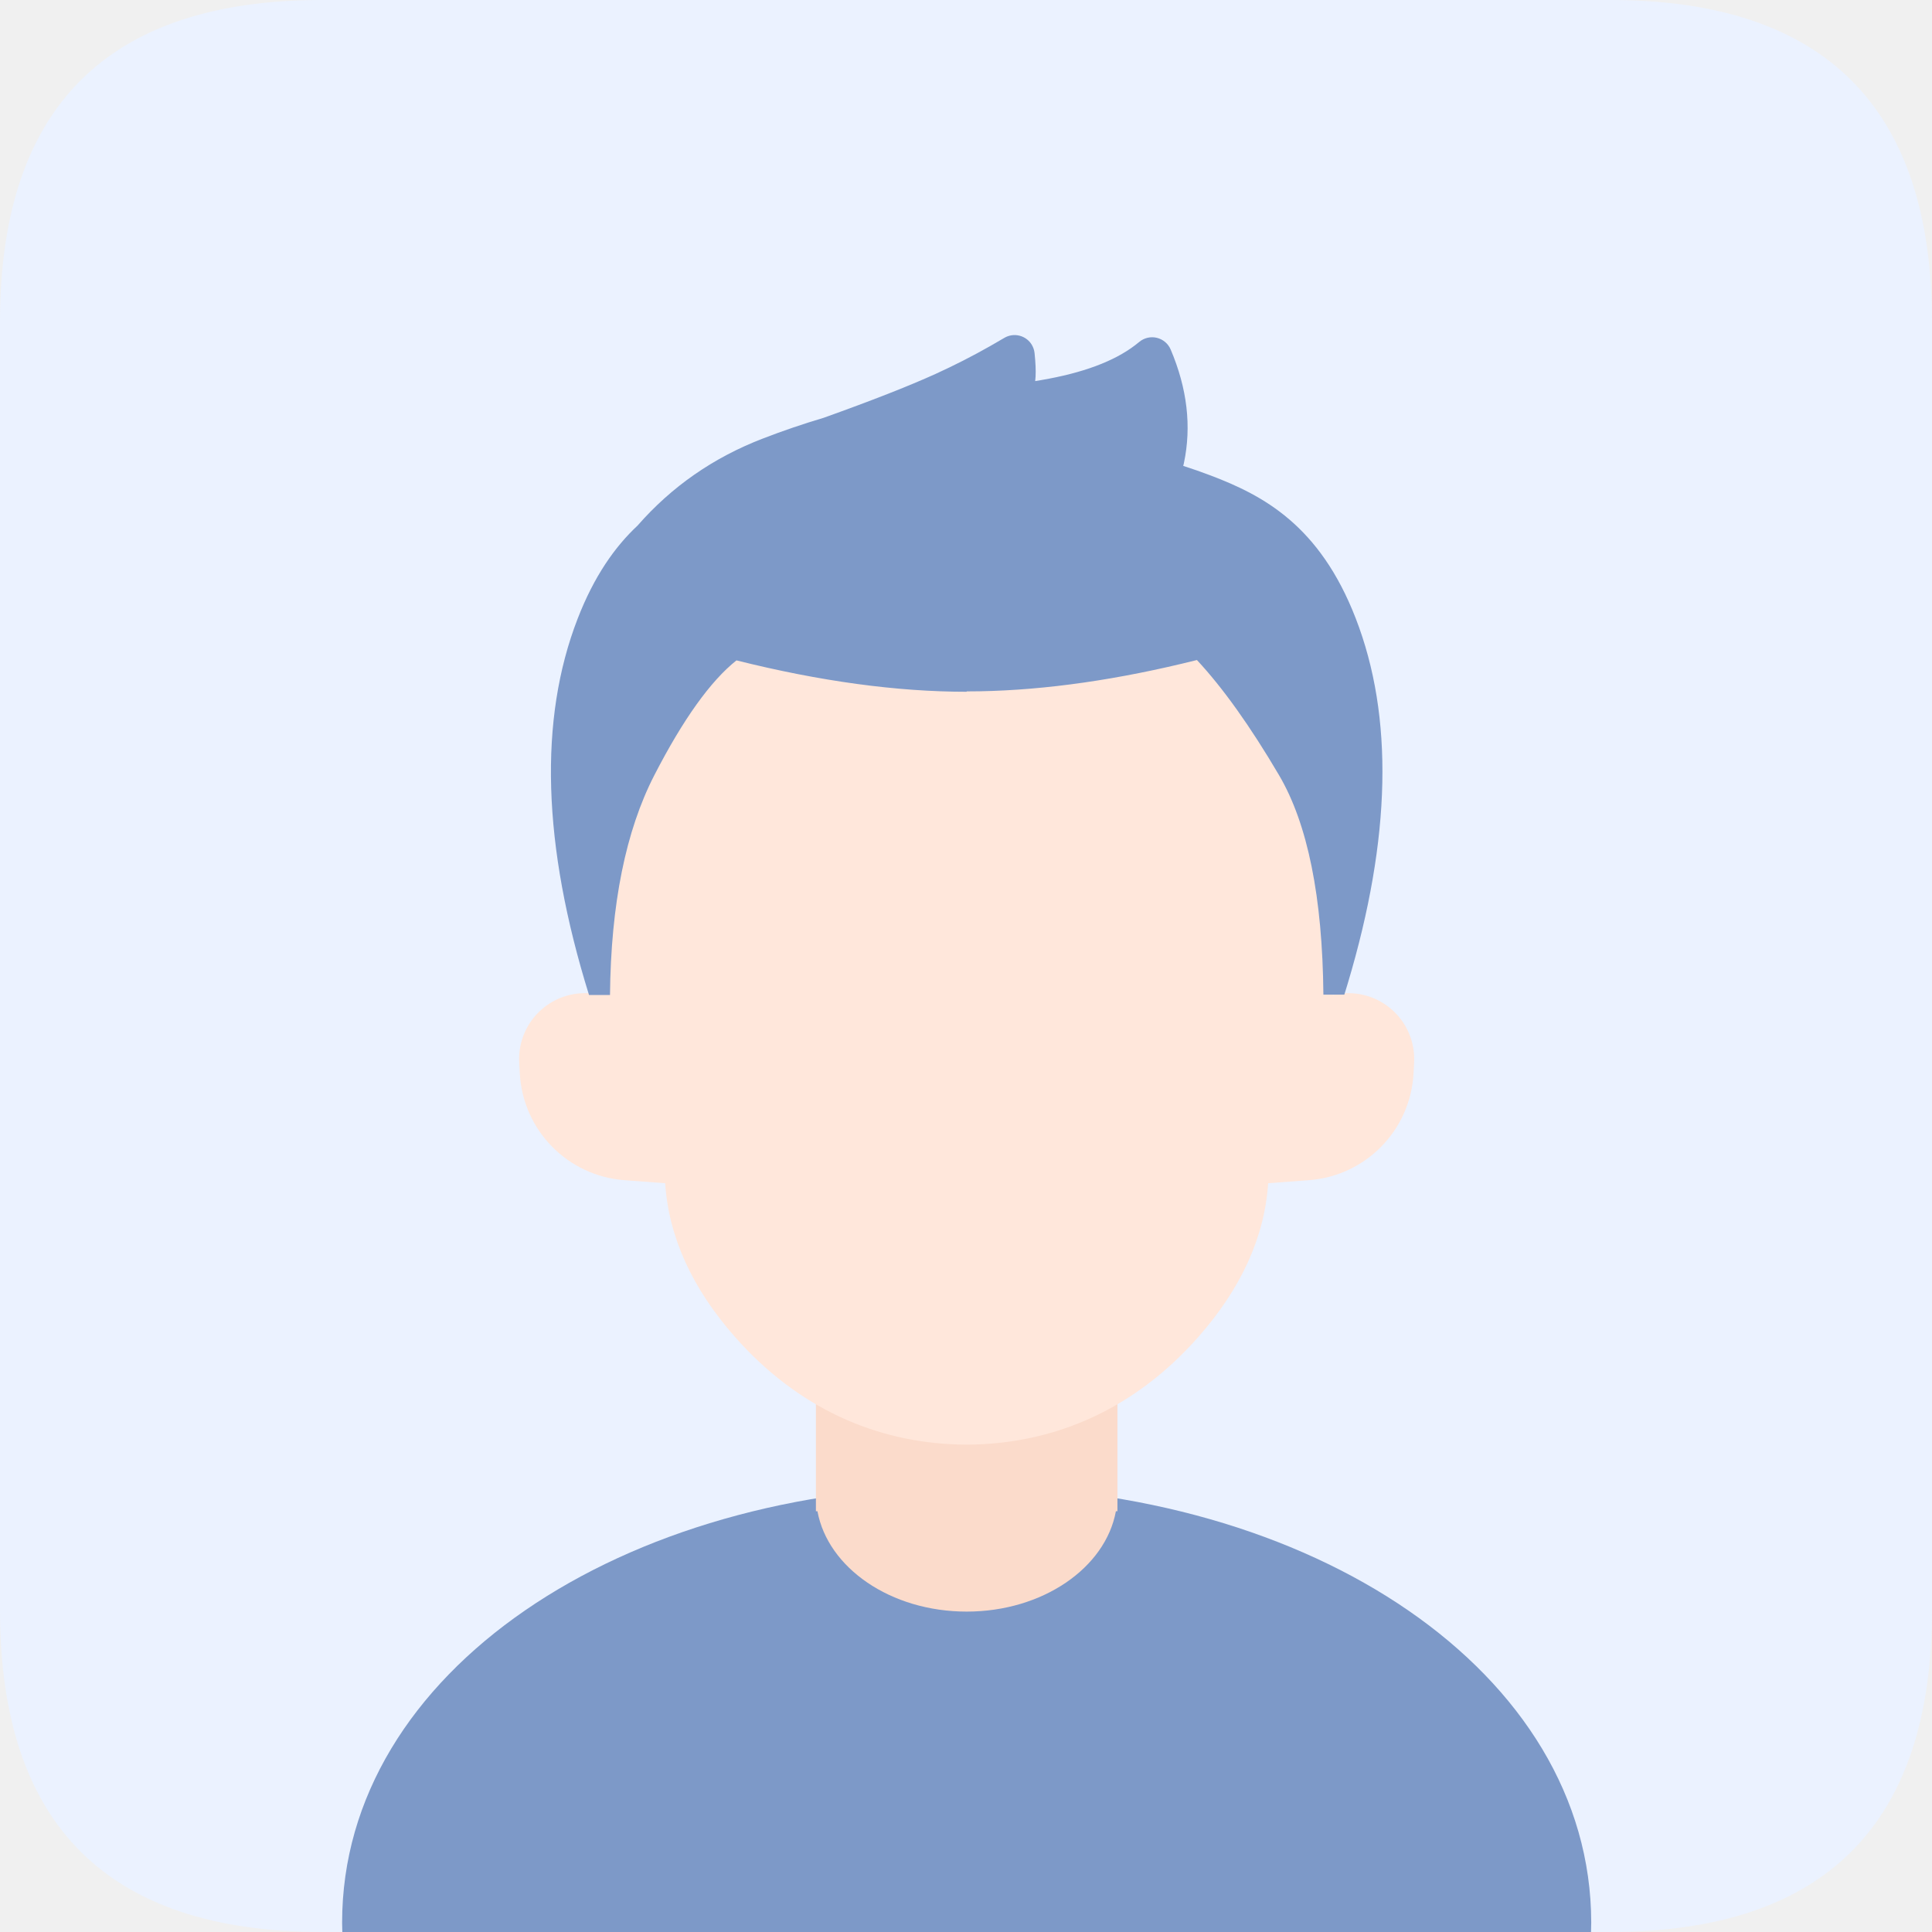
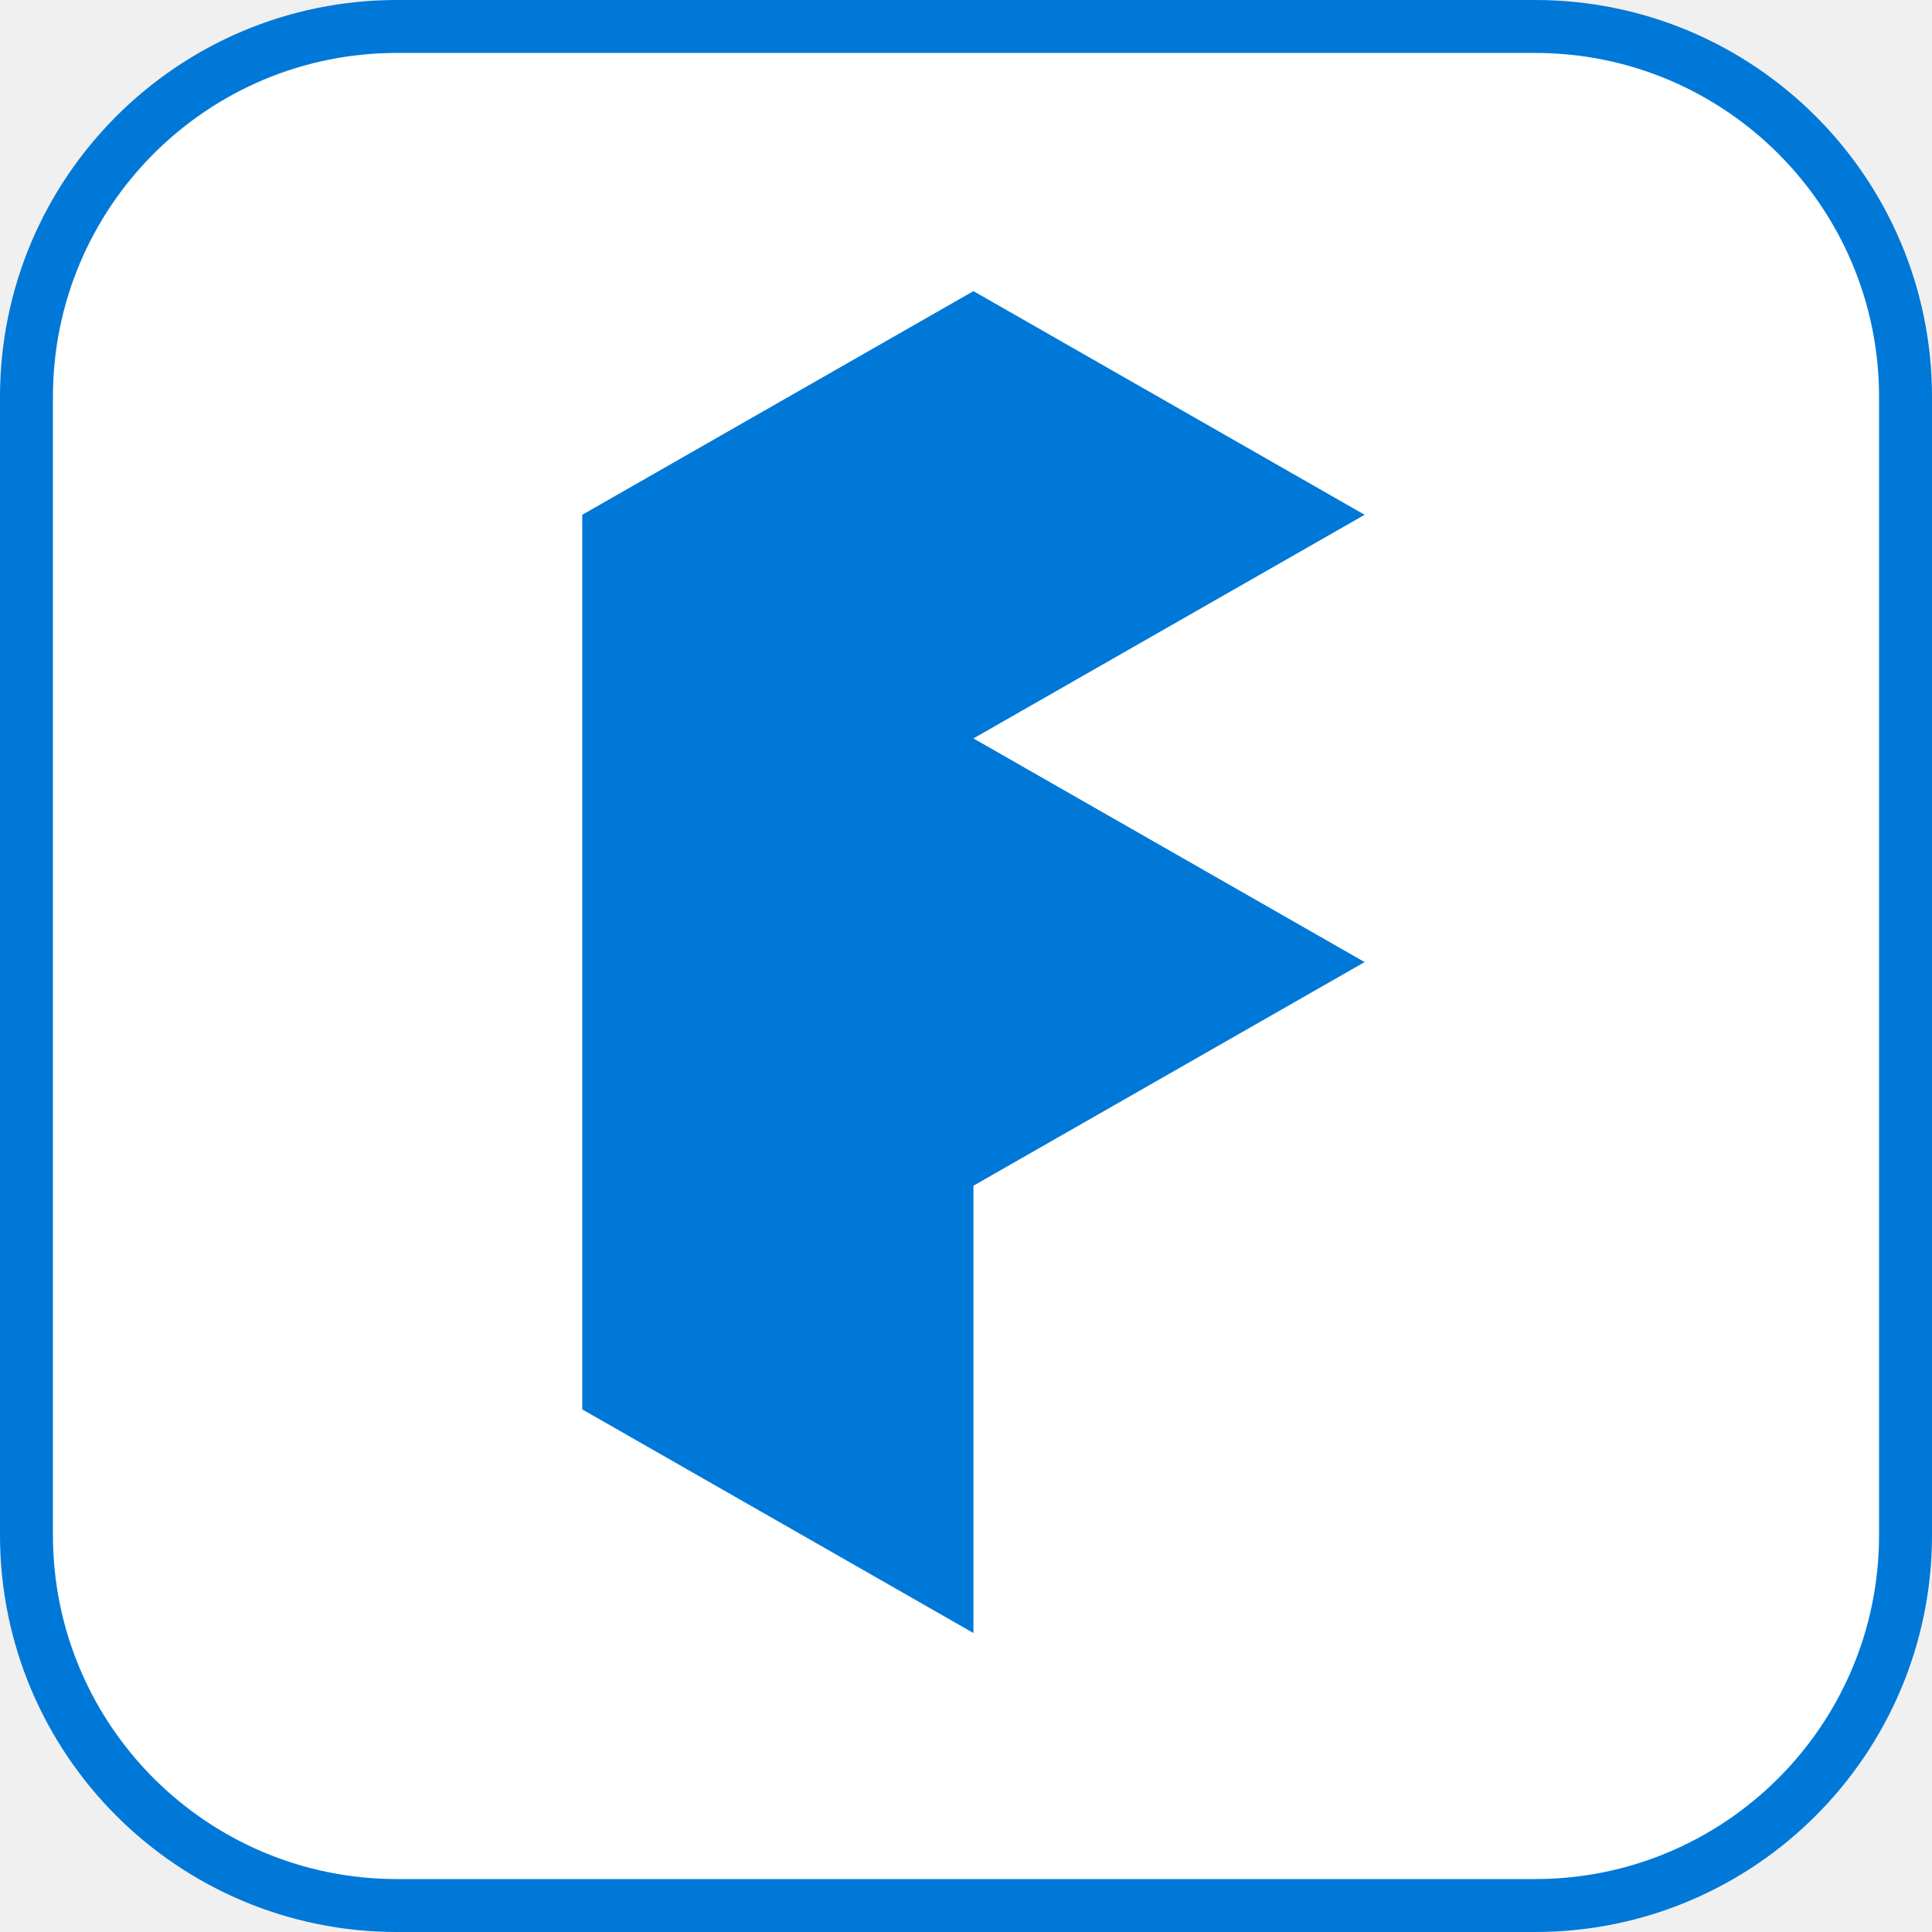
- <svg xmlns="http://www.w3.org/2000/svg" t="1678260749060" class="icon" viewBox="0 0 1024 1024" version="1.1" p-id="11227" width="32" height="32">
-   <path d="M0 0m170.663 0l682.652 0q170.663 0 170.663 170.663l0 682.652q0 170.663-170.663 170.663l-682.652 0q-170.663 0-170.663-170.663l0-682.652q0-170.663 170.663-170.663Z" fill="#EBF2FF" p-id="11228" />
-   <path d="M512.352 787.674c182.823 0 330.926 98.569 331.033 231.313 0 1.675-0.032 3.339-0.107 5.003H181.436c-0.075-1.664-0.107-3.328-0.107-5.003 0-132.744 148.21-231.313 331.022-231.313z" fill="#7D99C8" p-id="11229" />
-   <path d="M592.265 721.158v79.817h-0.811c-5.547 30.079-38.847 53.204-79.102 53.204-40.244 0-73.545-23.114-79.092-53.194h-0.811V721.158h159.815z" fill="#FBDBCB" p-id="11230" />
-   <path d="M508.213 765.627c-44.106-1.227-85.364-19.306-118.568-56.916-22.826-25.866-35.199-53.055-37.098-81.577l-21.61-1.611a59.988 59.988 0 0 1-55.434-56.585l-0.32-5.728a34.933 34.933 0 0 1 43.124-35.839l0.949-9.098a608.009 608.009 0 0 1 40.031-159.015l10.389-25.866H655.026l10.389 25.866a608.009 608.009 0 0 1 40.031 159.015l0.96 9.098a34.933 34.933 0 0 1 43.103 35.839l-0.309 5.728a59.988 59.988 0 0 1-55.434 56.585l-21.61 1.611c-1.909 28.522-14.272 55.711-37.098 81.577-34.239 38.794-77.054 56.799-122.717 56.98z" fill="#FFE7DB" p-id="11231" />
-   <path d="M546.911 182.823a10.666 10.666 0 0 1 1.429 4.32c0.533 5.056 0.715 9.226 0.533 12.501l-0.203 2.347 3.221-0.544c21.877-3.733 38.453-9.877 49.706-18.453l2.197-1.739a10.666 10.666 0 0 1 16.682 3.989c8.768 20.65 11.125 40.682 7.04 60.116l-0.373 1.579c4.747 1.515 9.589 3.2 14.506 5.067 27.882 10.581 57.769 26.367 76.884 75.657 20.213 52.084 18.826 116.563-4.149 193.425l-1.856 6.101H701.425c-0.48-51.732-8.32-90.526-23.541-116.392-15.221-25.866-29.717-46.186-43.487-60.969-41.514 10.4-79.86 15.914-115.038 16.565l-6.997 0.064v0.192c-37.066 0-77.737-5.547-122.024-16.629-13.77 10.954-28.266 31.221-43.487 60.777-15.221 29.557-23.061 68.415-23.541 116.584h-11.114c-24.746-79.572-26.741-146.077-6.005-199.527 8.746-22.549 19.733-38.079 31.765-49.322 18.08-20.661 40.18-36.01 66.303-46.068a424.716 424.716 0 0 1 32.319-11.029c25.258-9.034 44.991-16.768 59.209-23.21a366.222 366.222 0 0 0 29.151-14.869l7.36-4.267a10.666 10.666 0 0 1 14.624 3.733z" fill="#7D99C8" p-id="11232" />
+ <svg xmlns="http://www.w3.org/2000/svg" width="800px" height="800px" viewBox="0 0 73 73" version="1.1" fill="#000000" stroke="#000000">
+   <g id="SVGRepo_bgCarrier" stroke-width="0" />
+   <g id="SVGRepo_tracerCarrier" stroke-linecap="round" stroke-linejoin="round" />
+   <g id="SVGRepo_iconCarrier">
+     <defs> </defs>
+     <g id="design-and-ux/fluent-design" stroke="none" stroke-width="1" fill="none" fill-rule="evenodd">
+       <g id="container" transform="translate(2, 2)" fill="#FFFFFF" fill-rule="nonzero" stroke="#0078D7" stroke-width="2">
+         <rect id="mask" x="-1" y="-1" width="71" height="71" rx="14"> </rect>
+       </g>
+       <g id="fluent" transform="translate(22, 11)" fill="#0078D7" fill-rule="nonzero">
+         <polygon id="fluent_01" points="14.781 0 0 8.451 0 42.253 14.781 50.703 14.781 33.802 29.562 25.352 14.781 16.901 29.562 8.451"> </polygon>
+       </g>
+     </g>
+   </g>
</svg>
